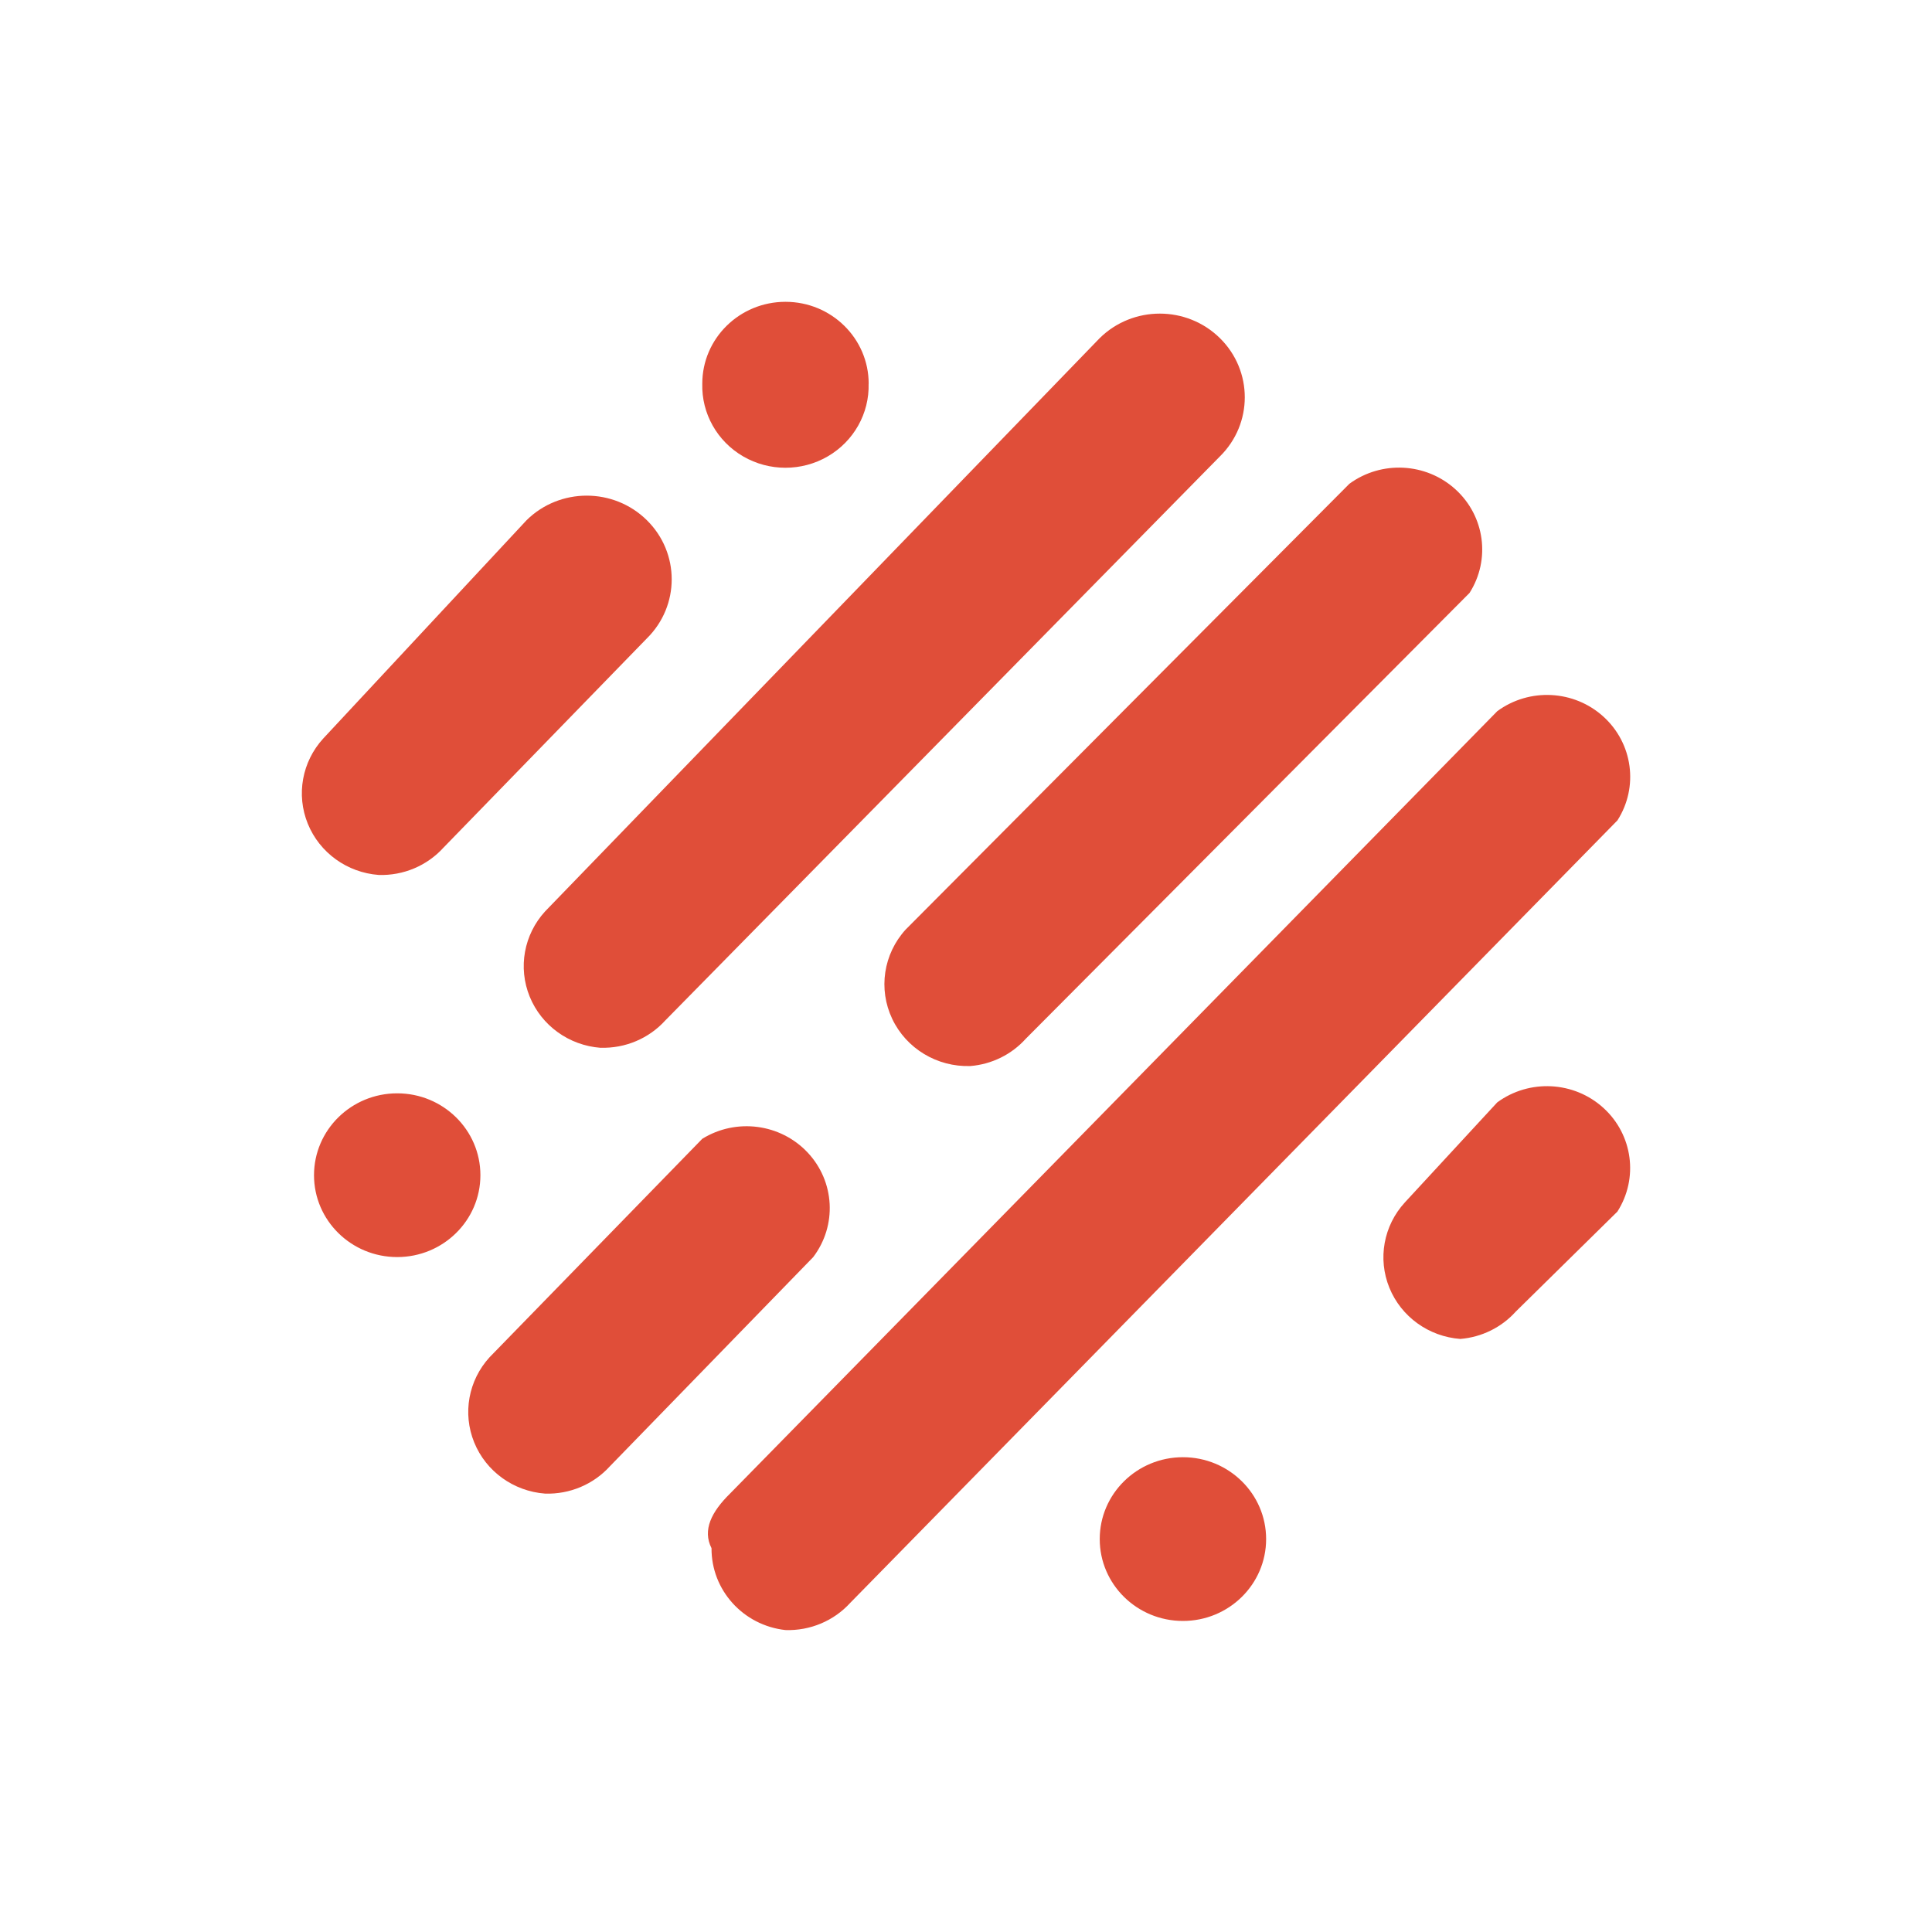
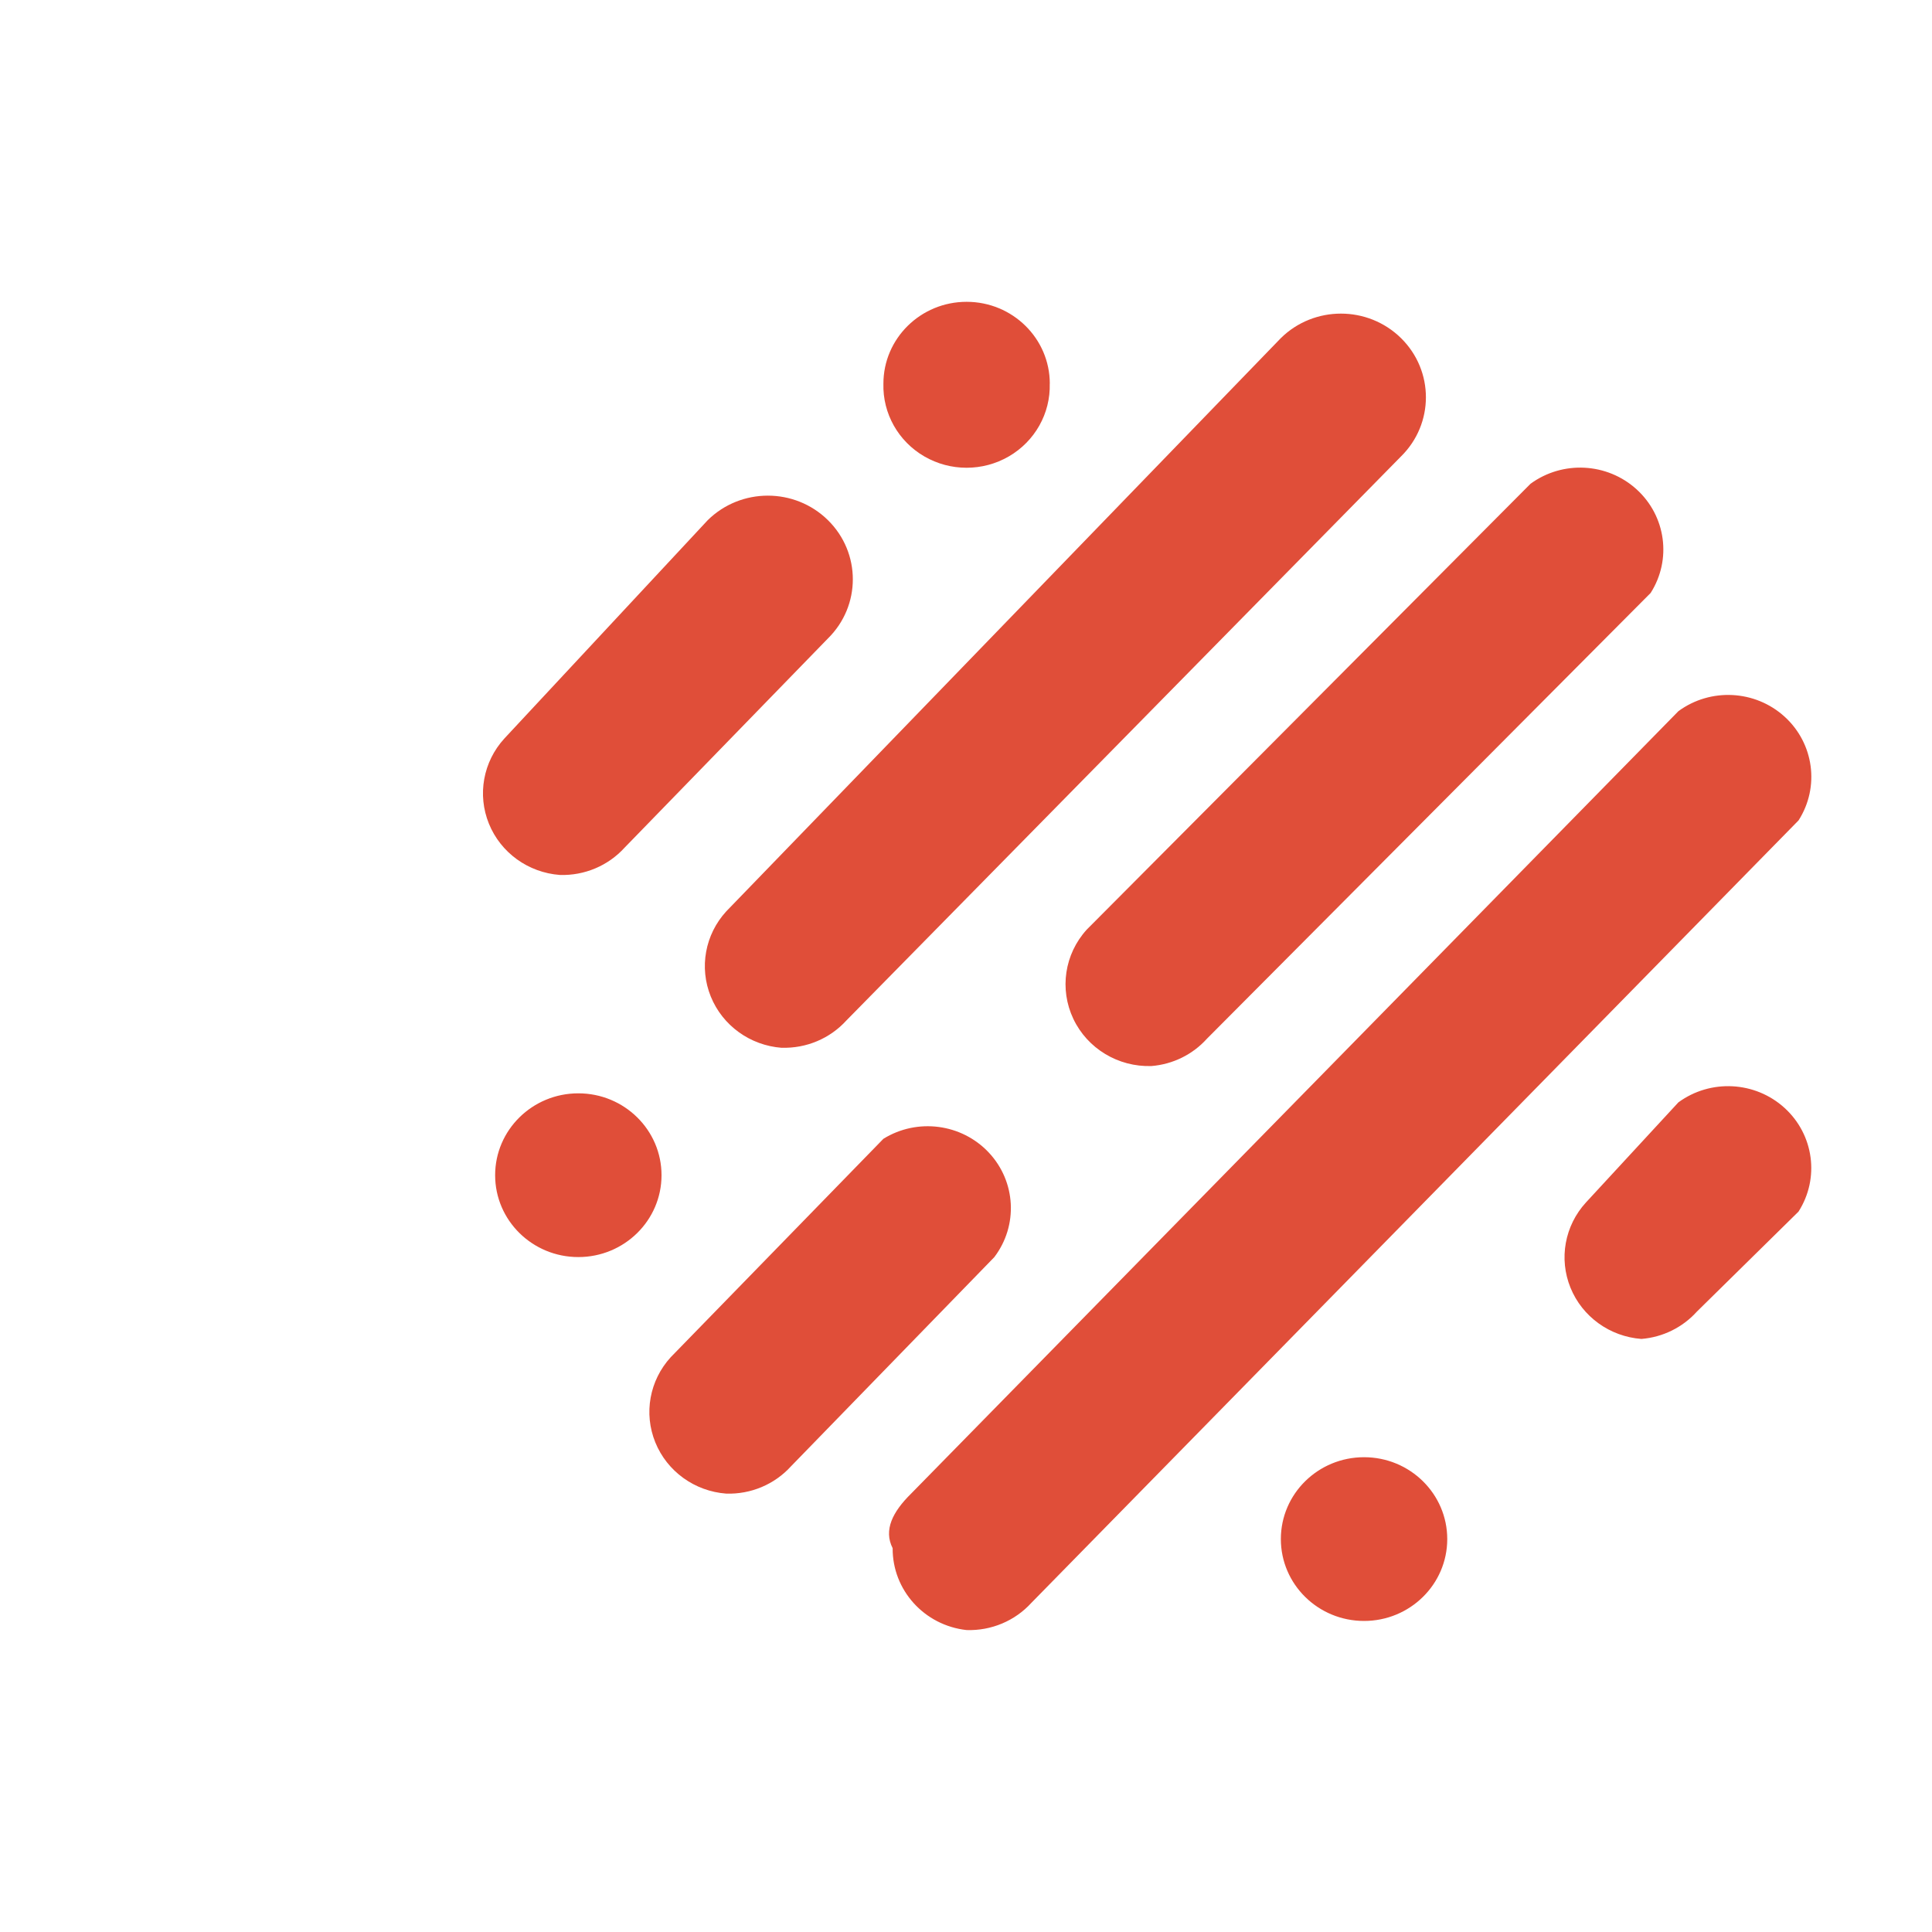
- <svg xmlns="http://www.w3.org/2000/svg" viewBox="0 0 32 32">
+ <svg xmlns="http://www.w3.org/2000/svg" viewBox="-3 0 32 32">
  <path fill="#e04e39" d="M9.948 17.355a1.378 1.356 0 0 1-.919-2.26L18.215 5.6a1.407 1.385 0 1 1 1.99 1.96l-9.186 9.342a1.378 1.356 0 0 1-1.071.452zm6.124.302A1.378 1.356 0 0 1 15 15.397l7.35-7.384a1.378 1.356 0 0 1 1.99 1.808l-7.35 7.384a1.378 1.356 0 0 1-.918.452zm-3.062 9.342a1.378 1.356 0 0 1-1.225-1.356c-.153-.301 0-.603.306-.904L24.8 11.779a1.378 1.356 0 0 1 1.99 1.809l-12.707 12.96a1.378 1.356 0 0 1-1.072.451zm-3.981-2.26a1.378 1.356 0 0 1-.919-2.26l3.522-3.617a1.378 1.356 0 0 1 1.837 1.96l-3.368 3.465a1.378 1.356 0 0 1-1.072.452ZM6.273 14.492a1.378 1.356 0 0 1-.919-2.26l3.369-3.617a1.407 1.385 0 0 1 1.99 1.96L7.345 14.04a1.378 1.356 0 0 1-1.072.452zm17.914 7.685a1.378 1.356 0 0 1-.919-2.26l1.531-1.658a1.378 1.356 0 0 1 1.99 1.809l-1.684 1.657a1.378 1.356 0 0 1-.918.452zm-3.216 3.315a1.378 1.356 0 1 1-2.756 0 1.378 1.356 0 0 1 2.756 0zM7.957 19.465a1.378 1.356 0 1 1-2.756 0 1.378 1.356 0 0 1 2.756 0zm6.43-13.11a1.378 1.356 0 1 1-2.755 0 1.378 1.356 0 0 1 2.756 0z" />
</svg>
